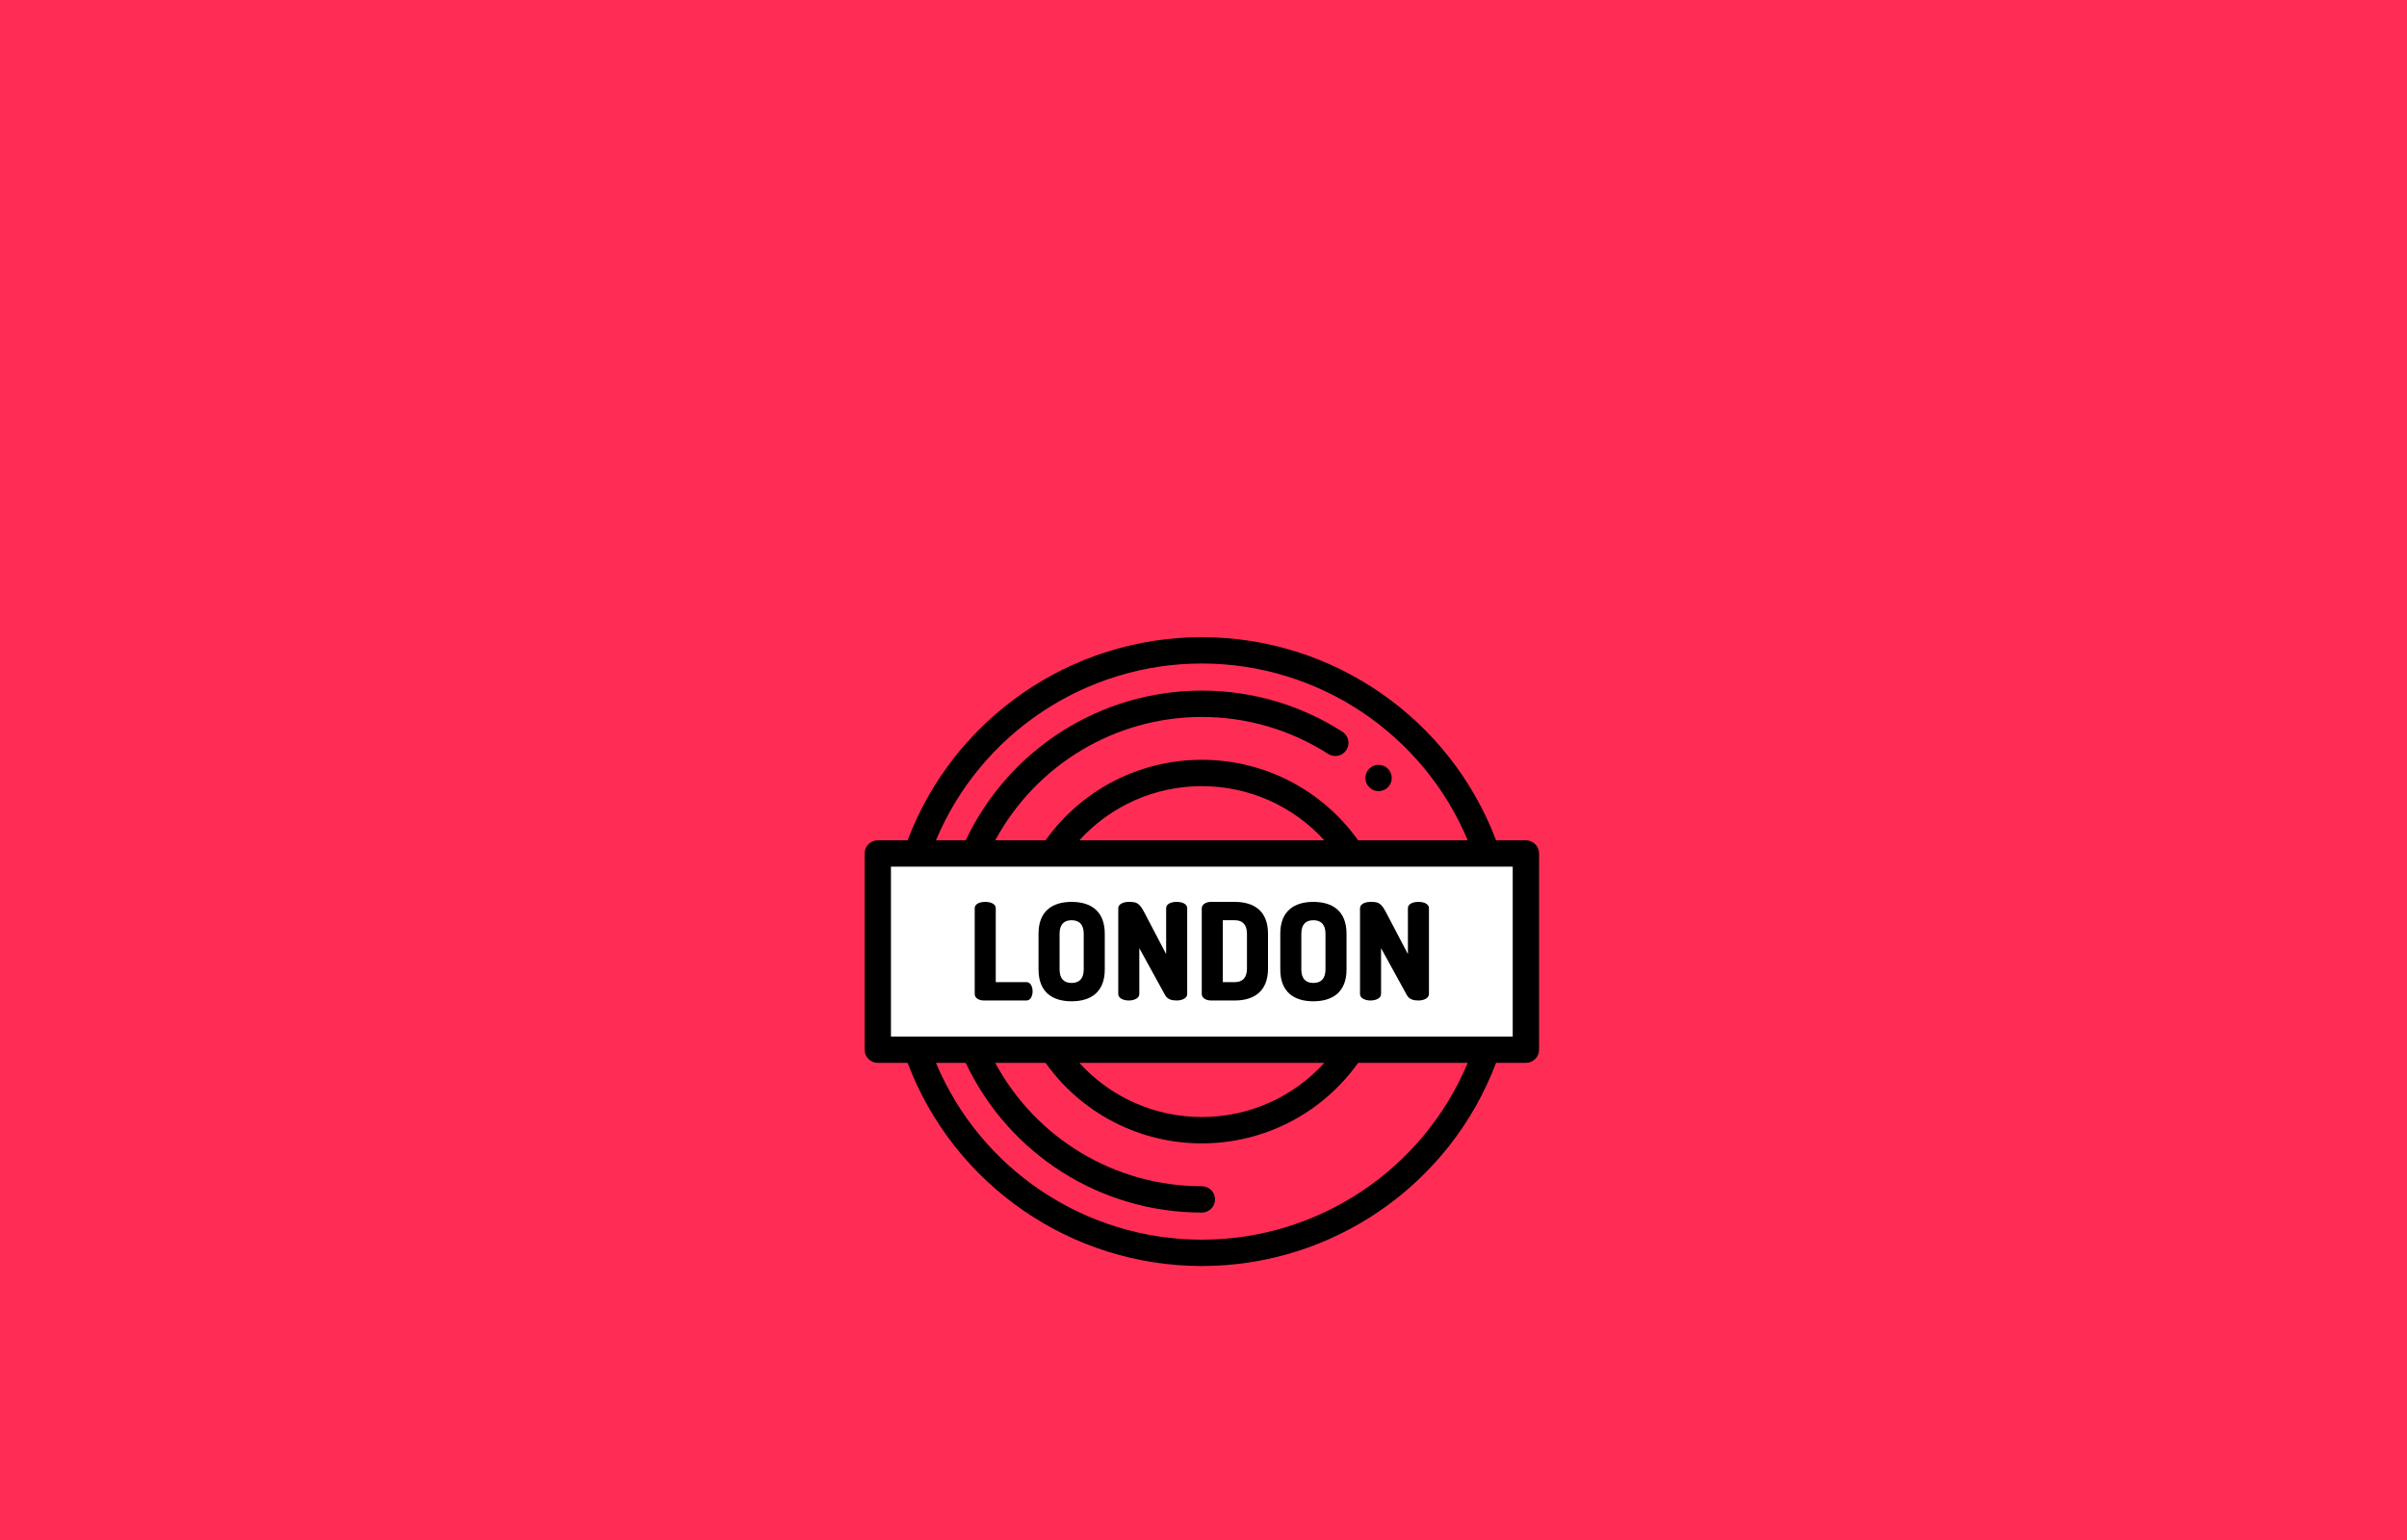
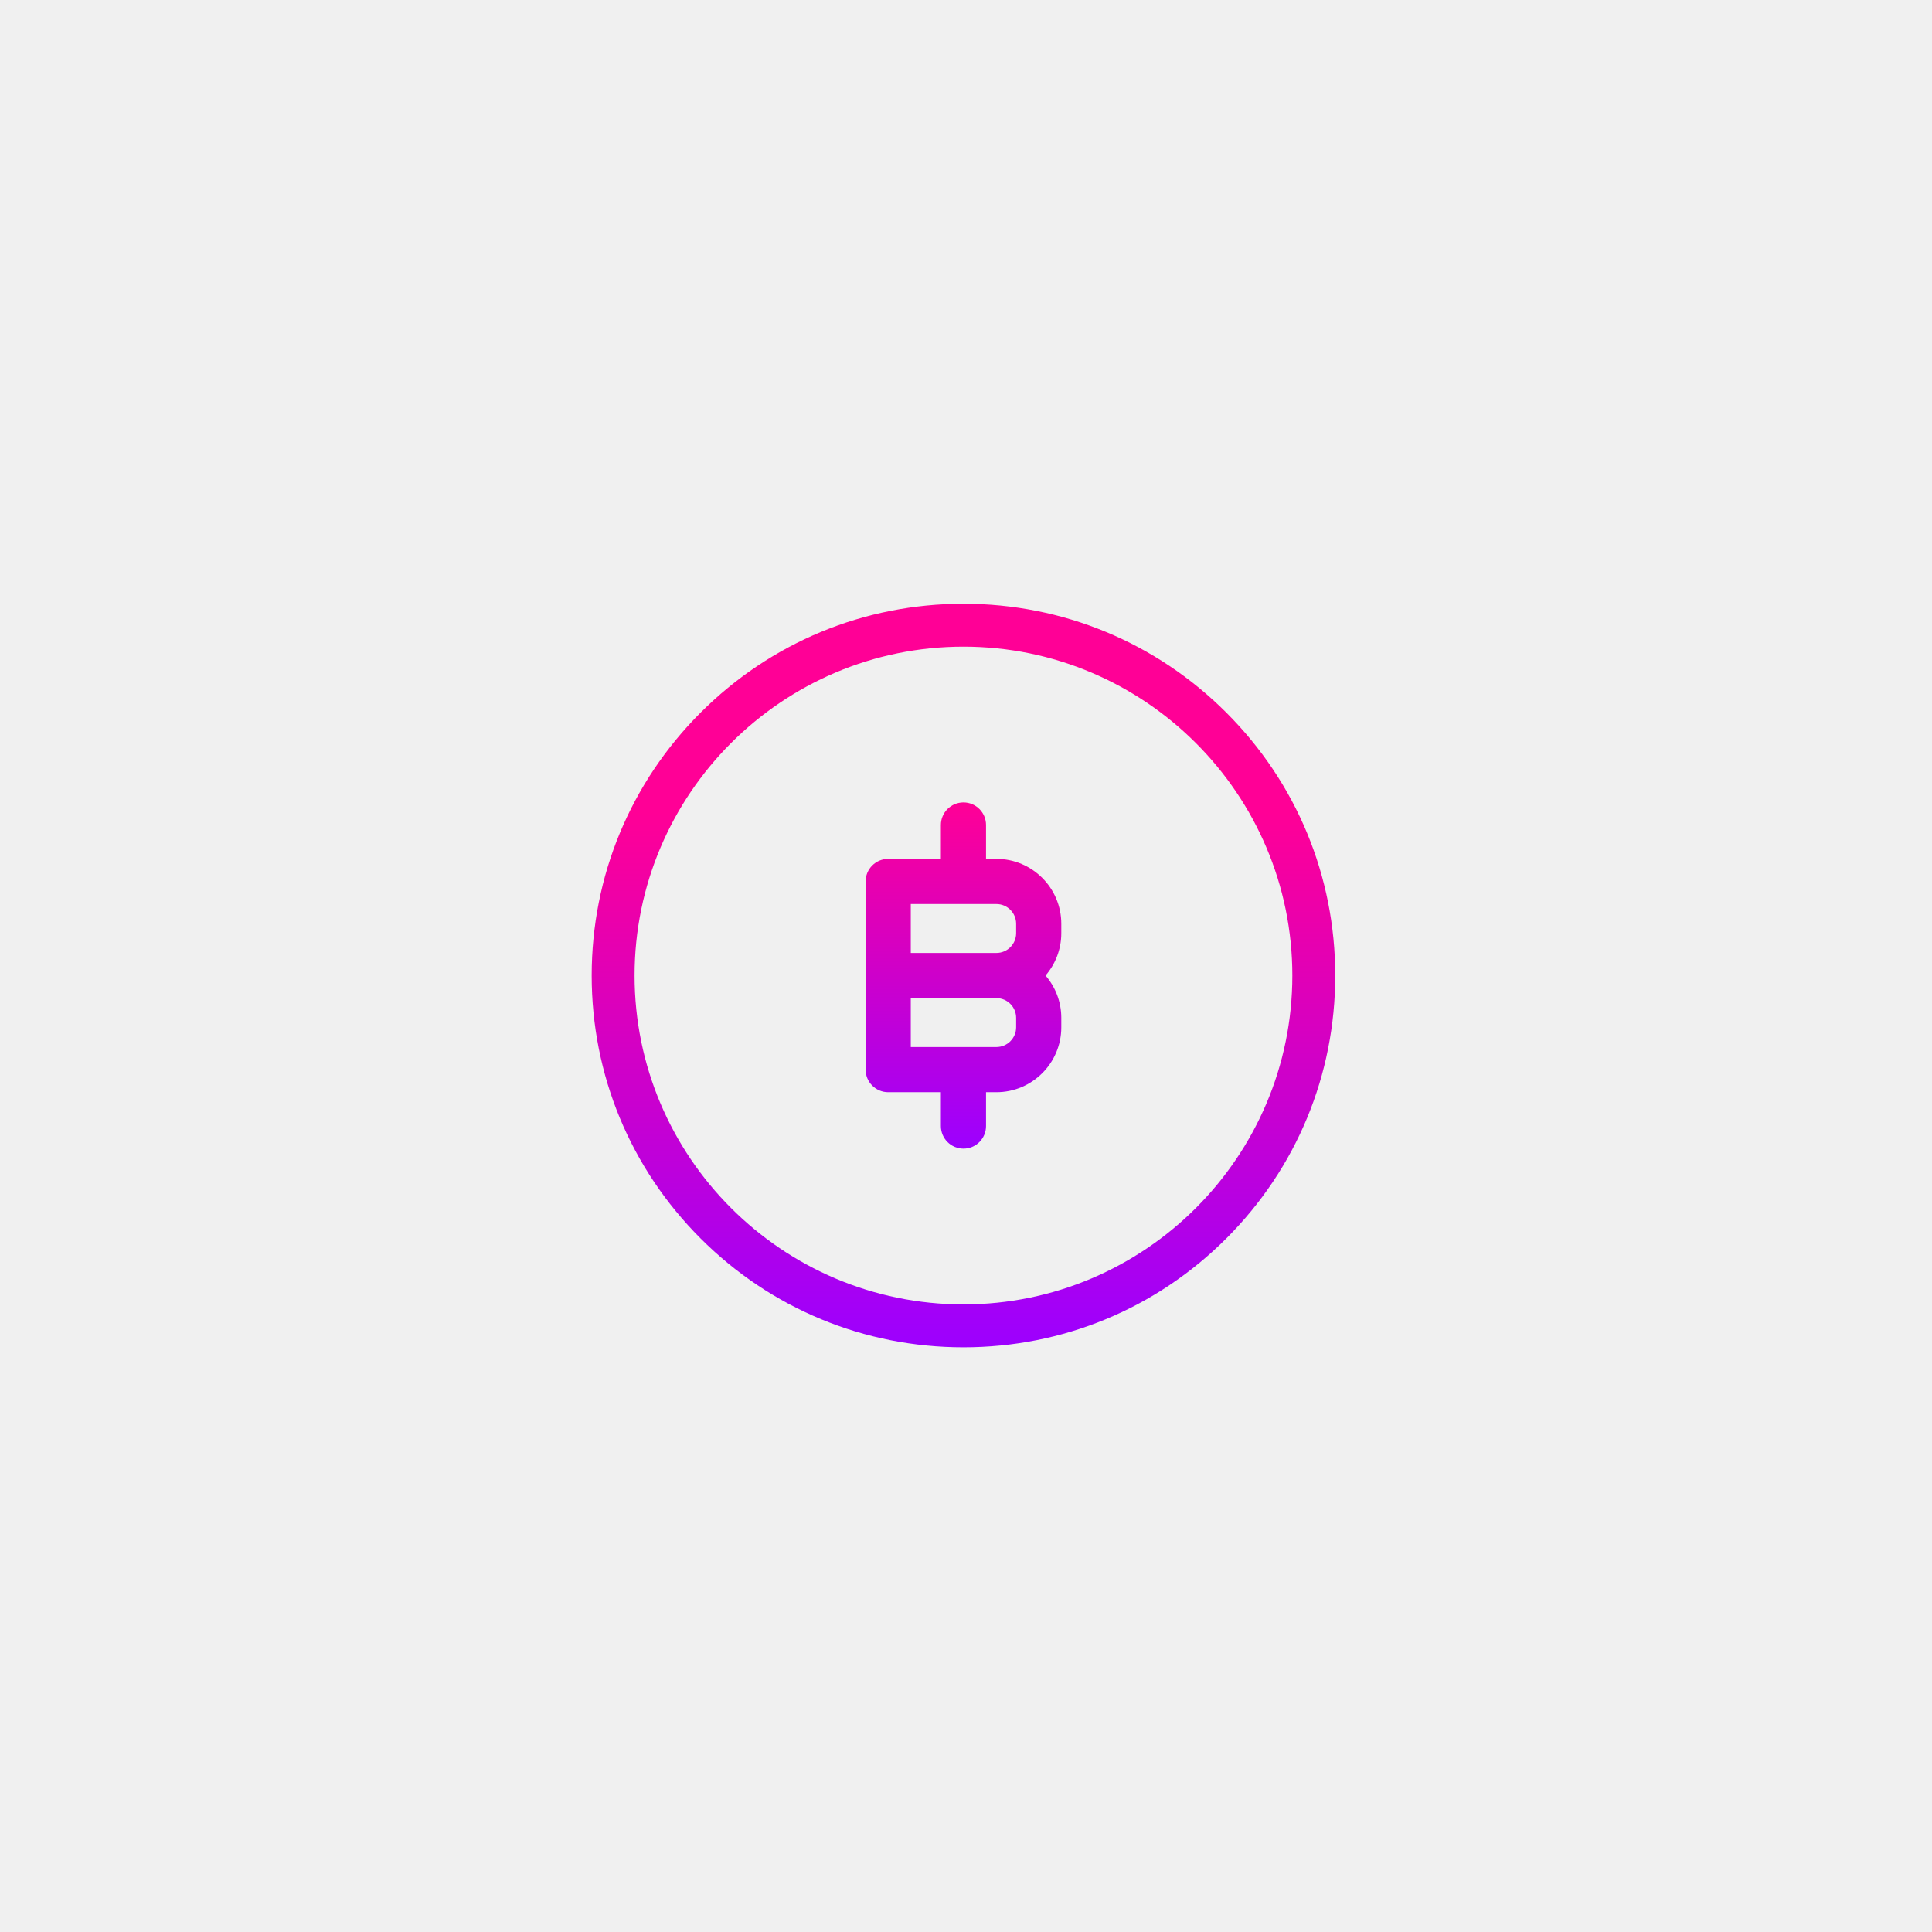
- <svg xmlns="http://www.w3.org/2000/svg" width="1500px" height="960px" viewBox="0 0 1500 960" version="1.1">
-   <defs />
+ <svg xmlns="http://www.w3.org/2000/svg" width="160px" height="160px" viewBox="0 0 160 160" version="1.1">
+   <defs>
+     <linearGradient x1="50%" y1="28.03%" x2="50%" y2="100%" id="linearGradient-1">
+       <stop stop-color="#FF0096" offset="0%" />
+       <stop stop-color="#9C00FF" offset="100%" />
+     </linearGradient>
+     <linearGradient x1="50%" y1="0%" x2="50%" y2="100%" id="linearGradient-2">
+       <stop stop-color="#FF0096" offset="0%" />
+       <stop stop-color="#9C00FF" offset="100%" />
+     </linearGradient>
+   </defs>
  <g id="Page-1" stroke="none" stroke-width="1" fill="none" fill-rule="evenodd">
    <g id="box7">
-       <rect id="Rectangle-2-Copy-6" fill="#FF2D55" x="0" y="0" width="1500" height="960" />
-       <g id="underground" transform="translate(538.809, 397)">
-         <rect id="Rectangle-path" fill="#FFFFFF" x="8.209" y="135.041" width="403.893" height="122.309" />
-         <path d="M320.29,96.188 C324.824,96.188 328.499,92.513 328.499,87.979 C328.499,83.445 324.824,79.77 320.29,79.77 L320.282,79.77 C315.748,79.77 312.077,83.445 312.077,87.979 C312.077,92.513 315.756,96.188 320.29,96.188 Z" id="Shape" fill="#000000" />
-         <path d="M412.1,126.832 L393.509,126.832 C364.778,50.843 291.838,0.195 210.155,0.195 C128.47,0.195 55.531,50.844 26.801,126.833 L8.209,126.833 C3.675,126.833 0,130.508 0,135.042 L0,257.355 C0,261.889 3.675,265.564 8.209,265.564 L26.8,265.564 C55.531,341.553 128.471,392.203 210.154,392.203 C291.836,392.203 364.777,341.553 393.507,265.564 L412.098,265.564 C416.631,265.564 420.307,261.889 420.307,257.355 L420.307,135.042 C420.309,130.508 416.633,126.832 412.1,126.832 Z M210.155,16.613 C282.897,16.613 348.079,60.45 375.85,126.833 L307.535,126.833 C285.075,95.321 249.002,76.642 210.155,76.642 C171.307,76.642 135.234,95.321 112.774,126.833 L81.407,126.833 C106.828,79.753 156.137,49.931 210.155,49.931 C238.157,49.931 265.386,57.903 288.9,72.986 C292.717,75.434 297.794,74.325 300.242,70.508 C302.691,66.692 301.581,61.615 297.765,59.167 C271.601,42.383 241.306,33.512 210.155,33.512 C147.139,33.512 89.888,69.99 63.014,126.833 L44.458,126.833 C72.23,60.451 137.412,16.613 210.155,16.613 Z M286.488,126.832 L133.822,126.832 C153.226,105.451 180.771,93.059 210.155,93.059 C239.538,93.06 267.083,105.451 286.488,126.832 Z M210.155,375.783 C137.412,375.783 72.23,331.946 44.459,265.563 L63.009,265.563 C89.881,322.467 146.938,358.884 210.155,358.884 C214.689,358.884 218.365,355.209 218.365,350.675 C218.365,346.141 214.689,342.466 210.155,342.466 C155.961,342.466 106.797,312.694 81.394,265.563 L112.775,265.563 C135.235,297.076 171.308,315.755 210.155,315.755 C249.003,315.755 285.075,297.076 307.536,265.563 L375.852,265.563 C348.079,331.946 282.897,375.783 210.155,375.783 Z M133.822,265.563 L286.488,265.563 C267.083,286.945 239.538,299.336 210.155,299.336 C180.771,299.336 153.226,286.945 133.822,265.563 Z M117.105,249.145 L32.553,249.145 L32.546,249.145 L16.418,249.145 L16.418,143.251 L32.546,143.251 C32.549,143.251 32.55,143.251 32.553,143.251 L117.099,143.251 C117.101,143.251 117.103,143.251 117.105,143.251 L303.204,143.251 C303.206,143.251 303.208,143.251 303.21,143.251 L387.756,143.251 C387.758,143.251 387.76,143.251 387.762,143.251 L403.89,143.251 L403.89,249.145 L387.762,249.145 L387.756,249.145 L303.21,249.145 L303.204,249.145 L117.105,249.145 L117.099,249.145 L117.105,249.145 Z" id="Shape" fill="#000000" />
-         <path d="M74.336,226.675 C71.478,226.675 68.619,225.33 68.619,222.64 L68.619,169.169 C68.619,166.395 71.897,165.218 75.176,165.218 C78.455,165.218 81.734,166.395 81.734,169.169 L81.734,215.241 L100.903,215.241 C103.426,215.241 104.687,218.1 104.687,220.958 C104.687,223.816 103.425,226.675 100.903,226.675 L74.336,226.675 L74.336,226.675 Z" id="Shape" fill="#000000" />
-         <path d="M108.386,207.338 L108.386,185.058 C108.386,170.598 117.381,165.217 128.984,165.217 C140.586,165.217 149.666,170.598 149.666,185.058 L149.666,207.338 C149.666,221.798 140.586,227.179 128.984,227.179 C117.381,227.179 108.386,221.798 108.386,207.338 Z M136.55,185.057 C136.55,179.257 133.692,176.65 128.984,176.65 C124.275,176.65 121.501,179.256 121.501,185.057 L121.501,207.337 C121.501,213.138 124.275,215.744 128.984,215.744 C133.692,215.744 136.55,213.138 136.55,207.337 L136.55,185.057 Z" id="Shape" fill="#000000" />
-         <path d="M187.161,223.144 L171.187,194.054 L171.187,222.639 C171.187,225.329 167.909,226.675 164.63,226.675 C161.351,226.675 158.072,225.329 158.072,222.639 L158.072,169.252 C158.072,166.477 161.351,165.216 164.63,165.216 C169.339,165.216 171.104,165.636 174.299,171.773 L187.918,197.752 L187.918,169.166 C187.918,166.392 191.197,165.215 194.476,165.215 C197.755,165.215 201.033,166.392 201.033,169.166 L201.033,222.637 C201.033,225.328 197.755,226.673 194.476,226.673 C191.449,226.675 188.759,226.087 187.161,223.144 Z" id="Shape" fill="#000000" />
-         <path d="M230.71,165.217 C242.313,165.217 251.393,170.598 251.393,185.058 L251.393,206.833 C251.393,221.294 242.313,226.675 230.71,226.675 L215.83,226.675 C212.382,226.675 210.112,224.825 210.112,222.723 L210.112,169.168 C210.112,167.065 212.382,165.217 215.83,165.217 L230.71,165.217 L230.71,165.217 Z M223.228,176.65 L223.228,215.24 L230.71,215.24 C235.419,215.24 238.277,212.55 238.277,206.833 L238.277,185.058 C238.277,179.341 235.419,176.65 230.71,176.65 L223.228,176.65 L223.228,176.65 Z" id="Shape" fill="#000000" />
-         <path d="M259.043,207.338 L259.043,185.058 C259.043,170.598 268.038,165.217 279.64,165.217 C291.242,165.217 300.322,170.598 300.322,185.058 L300.322,207.338 C300.322,221.798 291.242,227.179 279.64,227.179 C268.038,227.179 259.043,221.798 259.043,207.338 Z M287.207,185.057 C287.207,179.257 284.349,176.65 279.641,176.65 C274.932,176.65 272.158,179.256 272.158,185.057 L272.158,207.337 C272.158,213.138 274.932,215.744 279.641,215.744 C284.349,215.744 287.207,213.138 287.207,207.337 L287.207,185.057 Z" id="Shape" fill="#000000" />
-         <path d="M337.818,223.144 L321.843,194.054 L321.843,222.639 C321.843,225.329 318.565,226.675 315.286,226.675 C312.007,226.675 308.728,225.329 308.728,222.639 L308.728,169.252 C308.728,166.477 312.007,165.216 315.286,165.216 C319.995,165.216 321.76,165.636 324.955,171.773 L338.575,197.752 L338.575,169.166 C338.575,166.392 341.853,165.215 345.132,165.215 C348.411,165.215 351.689,166.392 351.689,169.166 L351.689,222.637 C351.689,225.328 348.411,226.673 345.132,226.673 C342.106,226.675 339.416,226.087 337.818,223.144 Z" id="Shape" fill="#000000" />
+       <g id="bitcoin" transform="translate(49, 50)">
+         <path d="M30.79,61.579 C22.565,61.579 14.833,58.376 9.018,52.561 C3.203,46.746 0,39.014 0,30.79 C0,22.565 3.203,14.833 9.018,9.018 C14.833,3.203 22.565,0 30.79,0 C39.014,0 46.746,3.203 52.561,9.018 C58.376,14.833 61.579,22.565 61.579,30.79 C61.579,39.014 58.376,46.746 52.561,52.561 C46.746,58.376 39.014,61.579 30.79,61.579 Z M30.79,3.553 C15.771,3.553 3.553,15.771 3.553,30.79 C3.553,45.808 15.771,58.026 30.79,58.026 C45.808,58.026 58.026,45.808 58.026,30.79 C58.026,15.771 45.808,3.553 30.79,3.553 Z" id="Shape" fill="url(#linearGradient-1)" />
+         <path d="M38.892,26.504 C38.892,23.54 36.481,21.128 33.516,21.128 L32.659,21.128 L32.659,18.324 C32.659,17.291 31.822,16.454 30.79,16.454 C29.757,16.454 28.92,17.291 28.92,18.324 L28.92,21.128 L24.557,21.128 C23.524,21.128 22.687,21.966 22.687,22.998 L22.687,38.581 C22.687,39.613 23.524,40.451 24.557,40.451 L28.92,40.451 L28.92,43.255 C28.92,44.288 29.757,45.125 30.79,45.125 C31.822,45.125 32.659,44.288 32.659,43.255 L32.659,40.451 L33.516,40.451 C36.481,40.451 38.892,38.039 38.892,35.075 L38.892,34.295 C38.892,32.957 38.399,31.732 37.587,30.79 C38.399,29.847 38.892,28.622 38.892,27.284 L38.892,26.504 Z M26.427,24.868 L33.516,24.868 C34.419,24.868 35.152,25.602 35.152,26.504 L35.152,27.284 C35.152,28.186 34.419,28.92 33.516,28.92 L26.427,28.92 L26.427,24.868 Z M35.152,35.075 C35.152,35.977 34.419,36.711 33.516,36.711 L26.427,36.711 L26.427,32.659 L33.516,32.659 C34.419,32.659 35.152,33.393 35.152,34.295 L35.152,35.075 Z" id="Shape" fill="url(#linearGradient-2)" />
      </g>
    </g>
  </g>
</svg>
